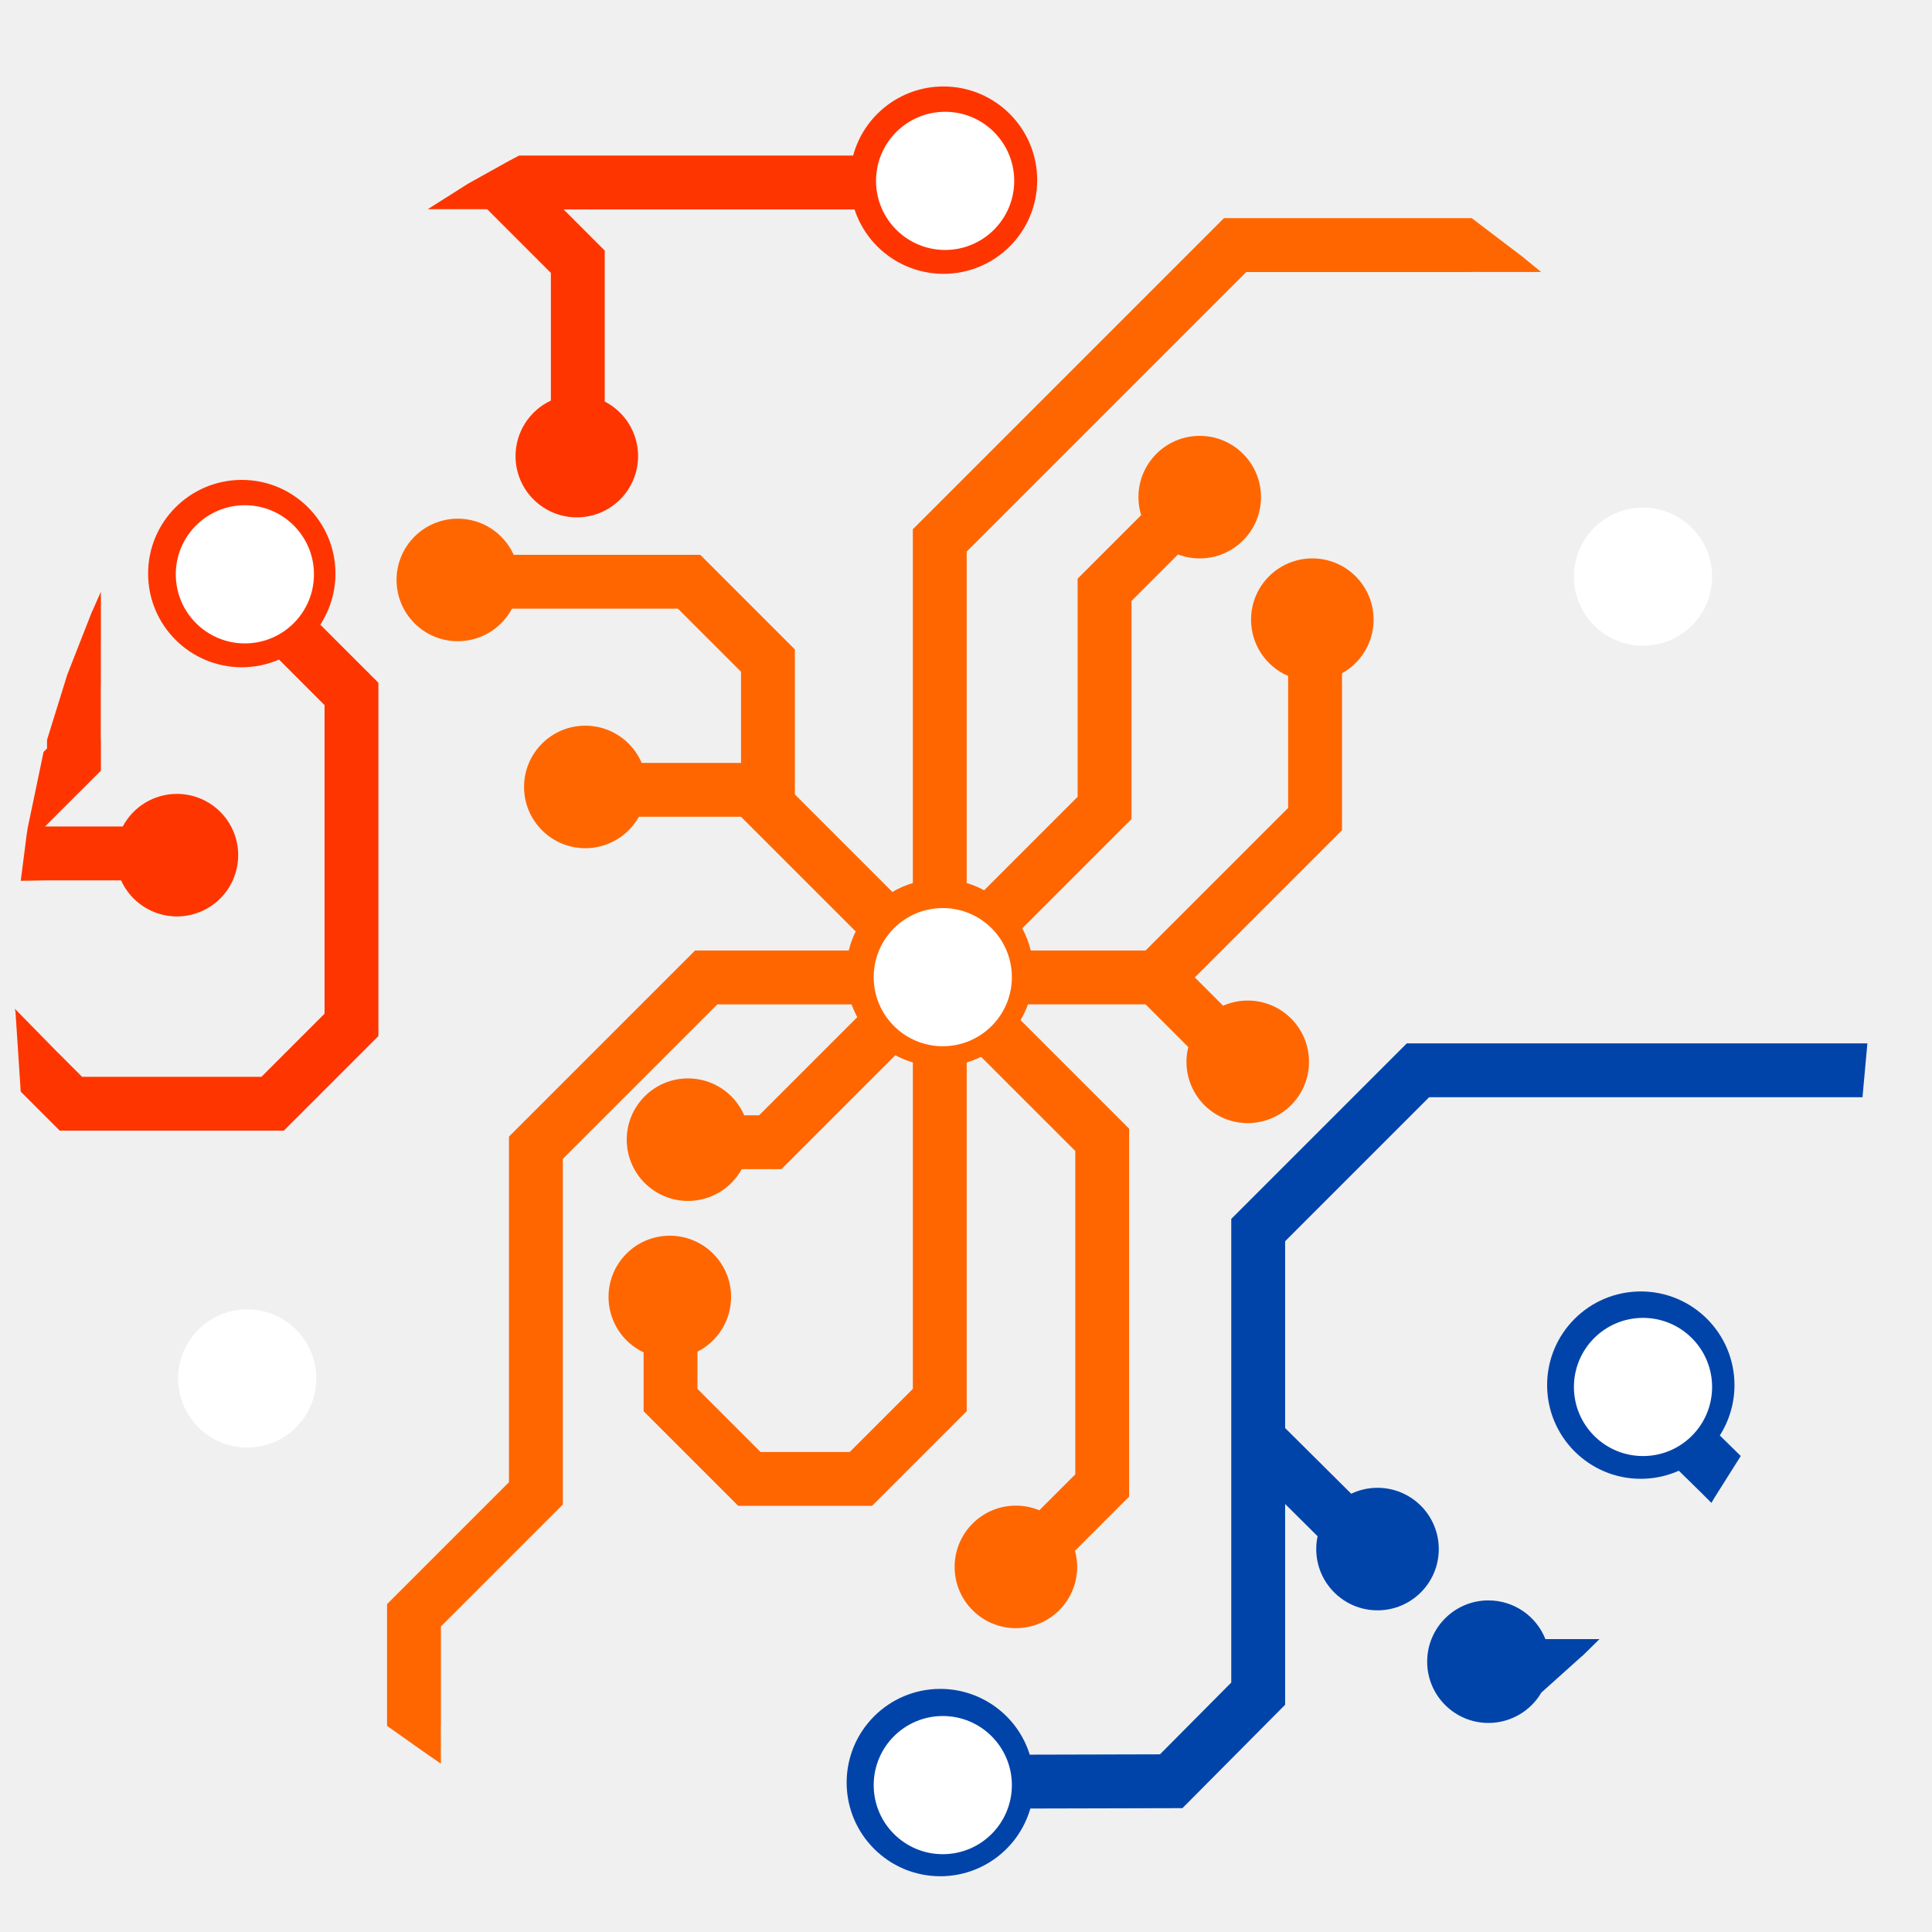
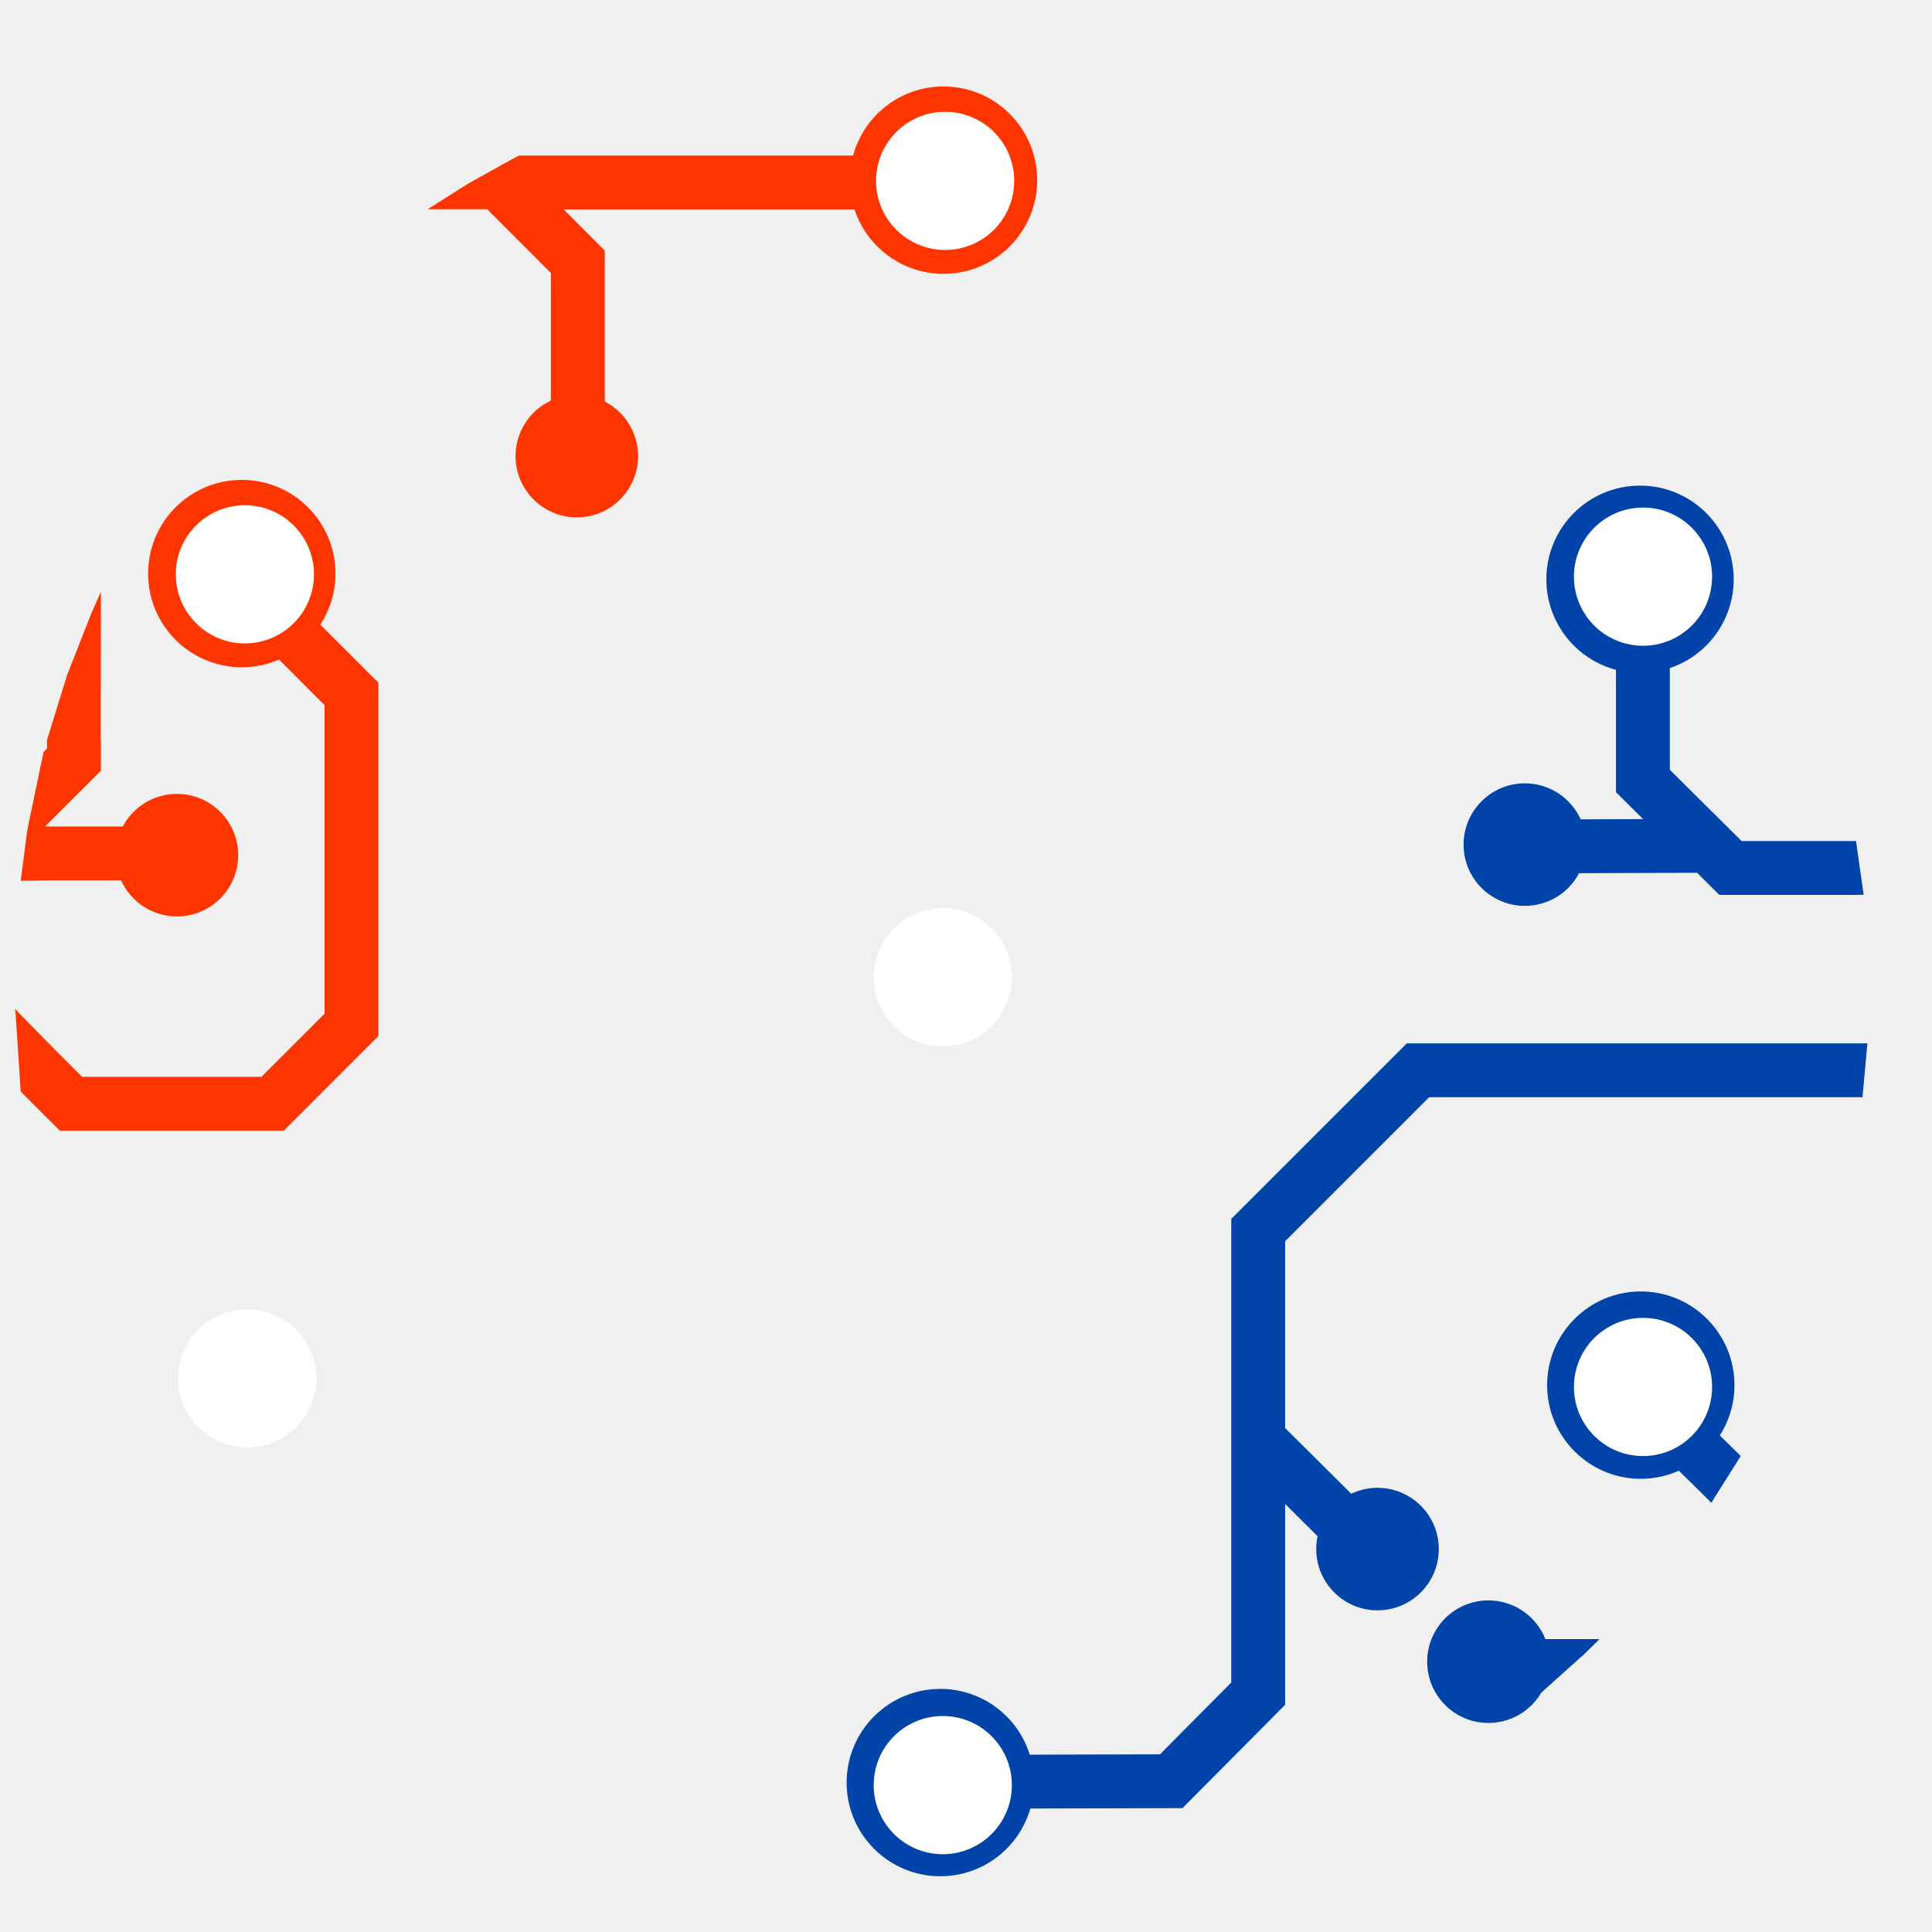
<svg xmlns="http://www.w3.org/2000/svg" id="SVGRoot" version="1.1" viewBox="0 0 250 250">
-   <g id="layer5-dontknow">
+   <g id="layer5_dontknow">
        
    </g>
-   <g id="layer6">
+   <g id="bottom_orange">
+     <path id="path14-0" d="m212.22 62.838a12.122 12.122 0 0 0-12.122 12.122 12.122 12.122 0 0 0 9.01 11.715v15.836l3.505 3.482-8.075 0.027a7.929 7.929 0 0 0-7.222-4.656 7.929 7.929 0 0 0-7.928 7.928 7.929 7.929 0 0 0 7.928 7.929 7.929 7.929 0 0 0 7.013-4.23l15.277-0.051 2.877 2.858h17.562v4e-3l1.111-0.021-0.987-6.953h-14.814l-9.279-9.217v-13.16a12.122 12.122 0 0 0 8.263-11.492 12.122 12.122 0 0 0-12.121-12.122z" fill="#0044aa" style="stroke-width:.3" />
+   </g>
+   <g id="layer4">
        
    </g>
-   <g id="layer4">
-     <path id="path10-2" d="m158.38 28.227-40.26 40.26v45.777a12.122 12.122 0 0 0-2.648 1.154l-12.615-12.615v-18.765l-12.245-12.246h-24.14a7.929 7.929 0 0 0-7.23-4.675 7.929 7.929 0 0 0-7.928 7.929 7.929 7.929 0 0 0 7.928 7.928 7.929 7.929 0 0 0 7.003-4.212h21.479l8.163 8.163v11.795h-12.853a7.929 7.929 0 0 0-7.293-4.818 7.929 7.929 0 0 0-7.928 7.929 7.929 7.929 0 0 0 7.928 7.928 7.929 7.929 0 0 0 6.926-4.069h13.219l14.839 14.839a12.122 12.122 0 0 0-0.896 2.466h-19.887l-24.082 24.081v44.721l-15.776 15.775v15.759l2.798 1.975 0.652 0.46-0.009 5e-3 1.017 0.706 1.139 0.803 0.001-0.012 1.372 0.953-0.008-3.251-0.004-1.638h0.012v-12.872l15.776-15.776v-44.721l19.999-19.999h17.366a12.122 12.122 0 0 0 0.737 1.654l-12.7 12.7h-1.93a7.929 7.929 0 0 0-7.274-4.774 7.929 7.929 0 0 0-7.928 7.928 7.929 7.929 0 0 0 7.928 7.928 7.929 7.929 0 0 0 6.95-4.113h5.141l14.742-14.742a12.122 12.122 0 0 0 2.261 0.936v42.243l-8.163 8.163h-11.544l-8.163-8.163v-4.821a7.929 7.929 0 0 0 4.349-7.074 7.929 7.929 0 0 0-7.928-7.929 7.929 7.929 0 0 0-7.929 7.929 7.929 7.929 0 0 0 4.538 7.167v7.615l12.246 12.245h17.319l12.245-12.245v-45.129a12.122 12.122 0 0 0 1.86-0.73l12.191 12.191v41.832l-4.655 4.655a7.929 7.929 0 0 0-3.03-0.602 7.929 7.929 0 0 0-7.929 7.928 7.929 7.929 0 0 0 7.929 7.929 7.929 7.929 0 0 0 7.928-7.929 7.929 7.929 0 0 0-0.28-2.088l7.006-7.006v-47.607l-14.051-14.051a12.122 12.122 0 0 0 0.956-2.042h15.219l5.527 5.527a7.929 7.929 0 0 0-0.234 1.91 7.929 7.929 0 0 0 7.929 7.929 7.929 7.929 0 0 0 7.928-7.929 7.929 7.929 0 0 0-7.928-7.928 7.929 7.929 0 0 0-3.187 0.669l-3.663-3.663 19.046-19.046v-20.309a7.929 7.929 0 0 0 4.089-6.936 7.929 7.929 0 0 0-7.928-7.929 7.929 7.929 0 0 0-7.929 7.929 7.929 7.929 0 0 0 4.799 7.284v17.074l-18.449 18.449h-14.855a12.122 12.122 0 0 0-1.101-2.866l14.135-14.136v-28.224l6.022-6.022a7.929 7.929 0 0 0 2.805 0.513 7.929 7.929 0 0 0 7.929-7.928 7.929 7.929 0 0 0-7.929-7.929 7.929 7.929 0 0 0-7.928 7.929 7.929 7.929 0 0 0 0.35 2.331l-8.219 8.219v28.225l-12.094 12.094a12.122 12.122 0 0 0-2.261-0.936v-42.888l36.177-36.177h29.167v-0.008l4.291 6e-4 4.688 0.001-1.164-0.954-1.153-0.947 3e-3 -0.004h-4e-3l4e-3 -6e-4 -3.332-2.529-3.332-2.529z" fill="#ff6600" stroke-width=".668" />
-   </g>
  <g id="layer3">
    <path id="path12-2-7" d="m31.287 62.099a12.122 12.122 0 0 0-12.122 12.122 12.122 12.122 0 0 0 12.122 12.122 12.122 12.122 0 0 0 4.818-0.998l5.891 5.892v39.939l-8.163 8.163h-23.211l-3.012-3.012-0.005 5e-3 -5.691-5.804 0.093 0.434 0.327 4.996 0.346 5.298 5.053 5.053h28.986l12.246-12.246v-45.714l-7.518-7.518a12.122 12.122 0 0 0 1.961-6.61 12.122 12.122 0 0 0-12.122-12.122zm-18.231 14.471-0.652 1.472-0.486 1.099 6e-4 -0.036-0.118 0.302-0.047 0.107h0.005l-1.448 3.691-1.608 4.1-1.308 4.216-1.308 4.216v1.119l-0.448 0.439-1.051 5.035-0.963 4.611-0.006 8e-3v1e-3l-0.006-1e-3 -0.031 0.203-0.045 0.214 0.015-0.016-0.044 0.288-0.031 0.206-0.005-5e-3 -0.028 0.22-0.041 0.269 0.006-2e-3 -0.331 2.581-0.394 3.069 1.71-0.029 1.677-0.029h9.596a7.929 7.929 0 0 0 7.227 4.668 7.929 7.929 0 0 0 7.928-7.928 7.929 7.929 0 0 0-7.928-7.929 7.929 7.929 0 0 0-7.007 4.219h-10.061l3.231-3.226 4-3.994v-3.993h-0.019l0.001-2.567 0.001-3.004-0.001 0.002 6e-4 -1.533 0.008 0.009 0.001-3.004 0.001-2.438 0.005 0.006 0.002-6.007-0.016 0.043z" fill="#ff3500" stroke-width=".26" />
  </g>
  <g id="layer2">
    <path id="path6-5-5" d="m122.09 11.188a12.122 12.122 0 0 0-11.696 8.94h-43.206v0.009l-0.013-0.009-0.879 0.465-0.271 0.144-0.006-0.005-0.303 0.169-0.298 0.158 0.013 6e-4 -2.126 1.183-2.715 1.511-2.625 1.662-2.624 1.661 7.704-0.002 8.237 8.238v16.524a7.929 7.929 0 0 0-4.571 7.182 7.929 7.929 0 0 0 7.929 7.928 7.929 7.929 0 0 0 7.928-7.928 7.929 7.929 0 0 0-4.316-7.058v-19.536l-5.325-5.325h37.65a12.122 12.122 0 0 0 11.514 8.334 12.122 12.122 0 0 0 12.122-12.122 12.122 12.122 0 0 0-12.122-12.122z" fill="#ff3500" stroke-width=".253" style="mix-blend-mode:normal" />
  </g>
  <g id="layer7">
    <path id="path16-6-8" d="m182.04 135.01-22.716 22.716v59.997l-9.224 9.286-16.851 0.043a12.122 12.122 0 0 0-11.571-8.51 12.122 12.122 0 0 0-12.122 12.122 12.122 12.122 0 0 0 12.122 12.122 12.122 12.122 0 0 0 11.647-8.764l19.683-0.049 13.287-13.376v-25.982l4.202 4.174a7.929 7.929 0 0 0-0.176 1.66 7.929 7.929 0 0 0 7.929 7.928 7.929 7.929 0 0 0 7.928-7.928 7.929 7.929 0 0 0-7.928-7.928 7.929 7.929 0 0 0-3.401 0.766l-8.554-8.497v-24.178l18.633-18.633h56.088v-0.118l0.308-3.381 0.316-3.47h-0.623zm30.279 32.103a12.122 12.122 0 0 0-12.122 12.122 12.122 12.122 0 0 0 12.122 12.122 12.122 12.122 0 0 0 4.923-1.045l3.057 2.998 0.185 0.188 0.454 0.459 3e-3 -5e-3 0.061 0.062 0.454 0.459 0.422-0.715 1.688-2.675 1.688-2.676-2.711-2.659a12.122 12.122 0 0 0 1.898-6.513 12.122 12.122 0 0 0-12.122-12.122zm-19.719 39.978a7.929 7.929 0 0 0-7.924 7.929 7.929 7.929 0 0 0 7.929 7.928 7.929 7.929 0 0 0 6.844-3.926l2.786-2.501 2.463-2.212 6e-3 0.021 0.305-0.3 0.061-0.054h-5e-3l0.773-0.759 1.129-1.109 6e-3 -5e-3v-1e-3l-2.885-1e-3v2e-3h-0.768l-3.344-1e-3a7.929 7.929 0 0 0-7.371-5.01 7.929 7.929 0 0 0-3e-3 0z" fill="#0044aa" stroke-width=".089" />
  </g>
  <g id="layer1">
    <g id="g18-9" transform="matrix(.3 0 0 .3 1.8918 6.9441)">
      <g id="g8-8" style="mix-blend-mode:normal">
    </g>
    </g>
    <g id="g34-2" transform="matrix(.3 0 0 .3 2.1398 7.1922)" fill="#ffffff" stroke-width=".663">
      <circle id="circle20-1" cx="399.52" cy="397.5" r="29.8" />
      <circle id="circle22-5" cx="400.53" cy="54.043" r="29.8" />
      <circle id="circle24-5" cx="399.52" cy="746" r="29.8" />
      <circle id="circle26-2" cx="701.55" cy="224.76" r="29.8" />
      <circle id="circle28-6" cx="701.55" cy="574.27" r="29.8" />
      <circle id="circle30-7" cx="99.5" cy="570.6" r="29.8" />
      <circle id="circle32-0" cx="98.49" cy="223.75" r="29.8" />
    </g>
  </g>
</svg>
